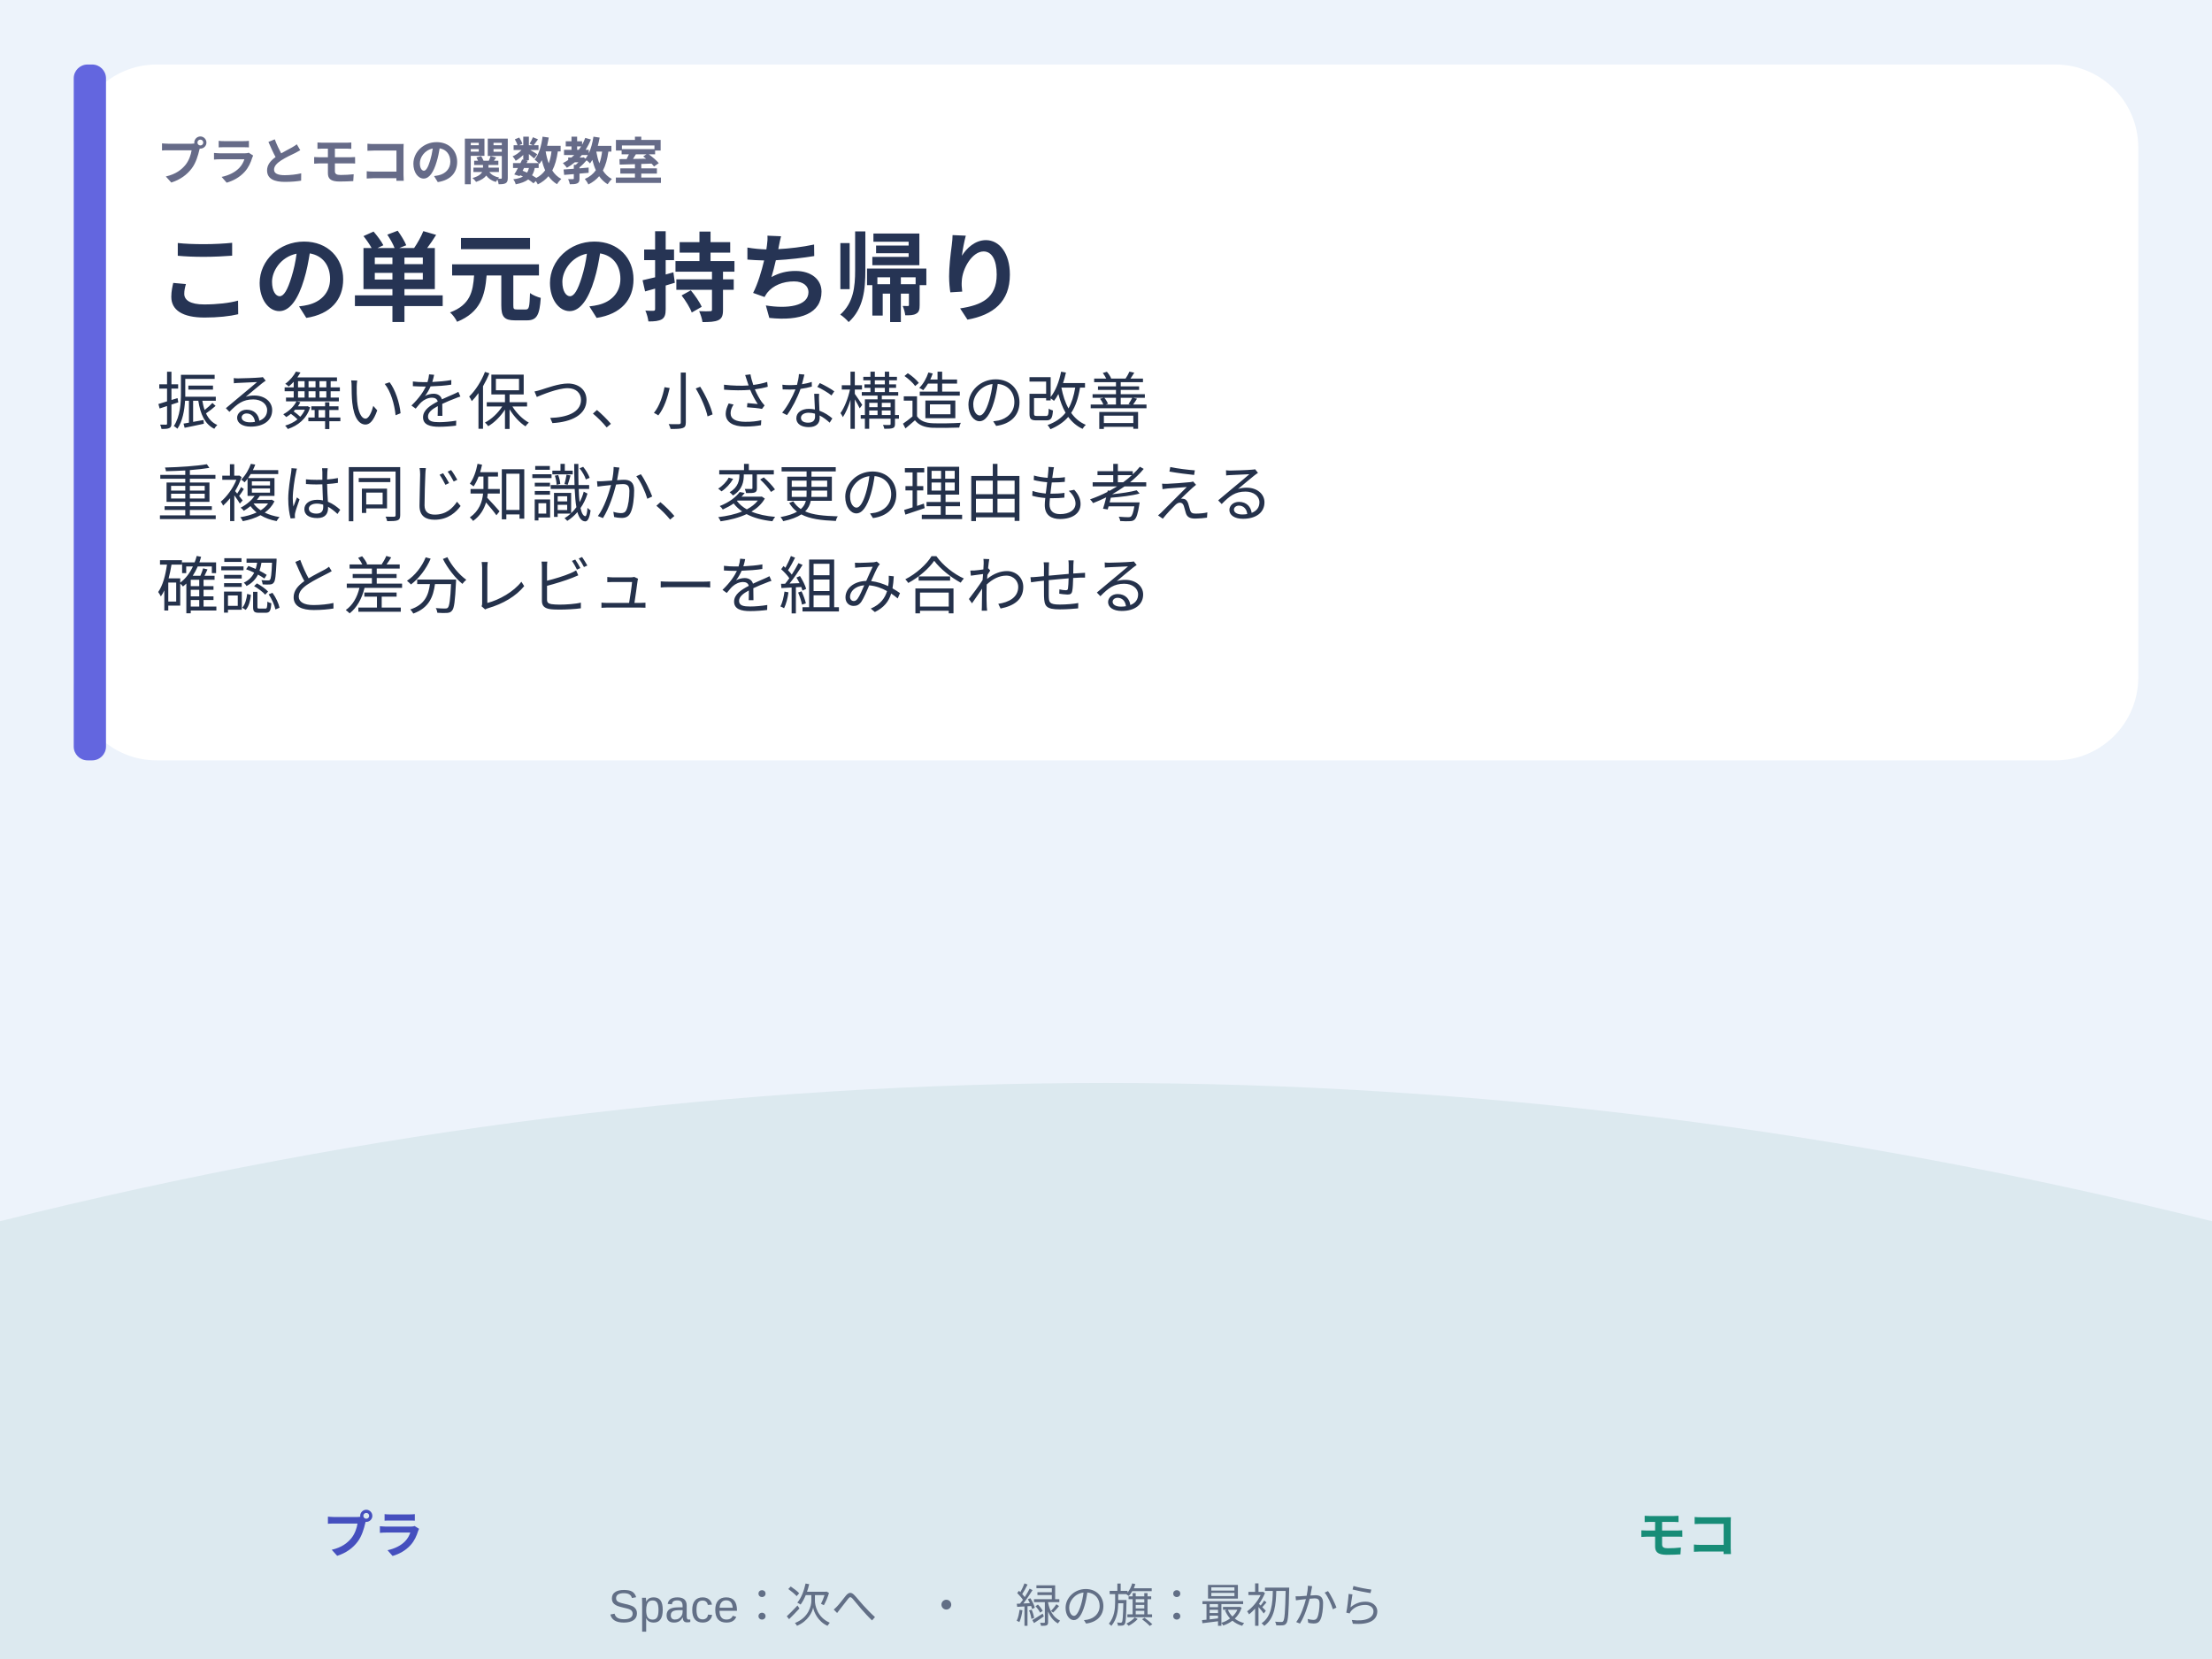
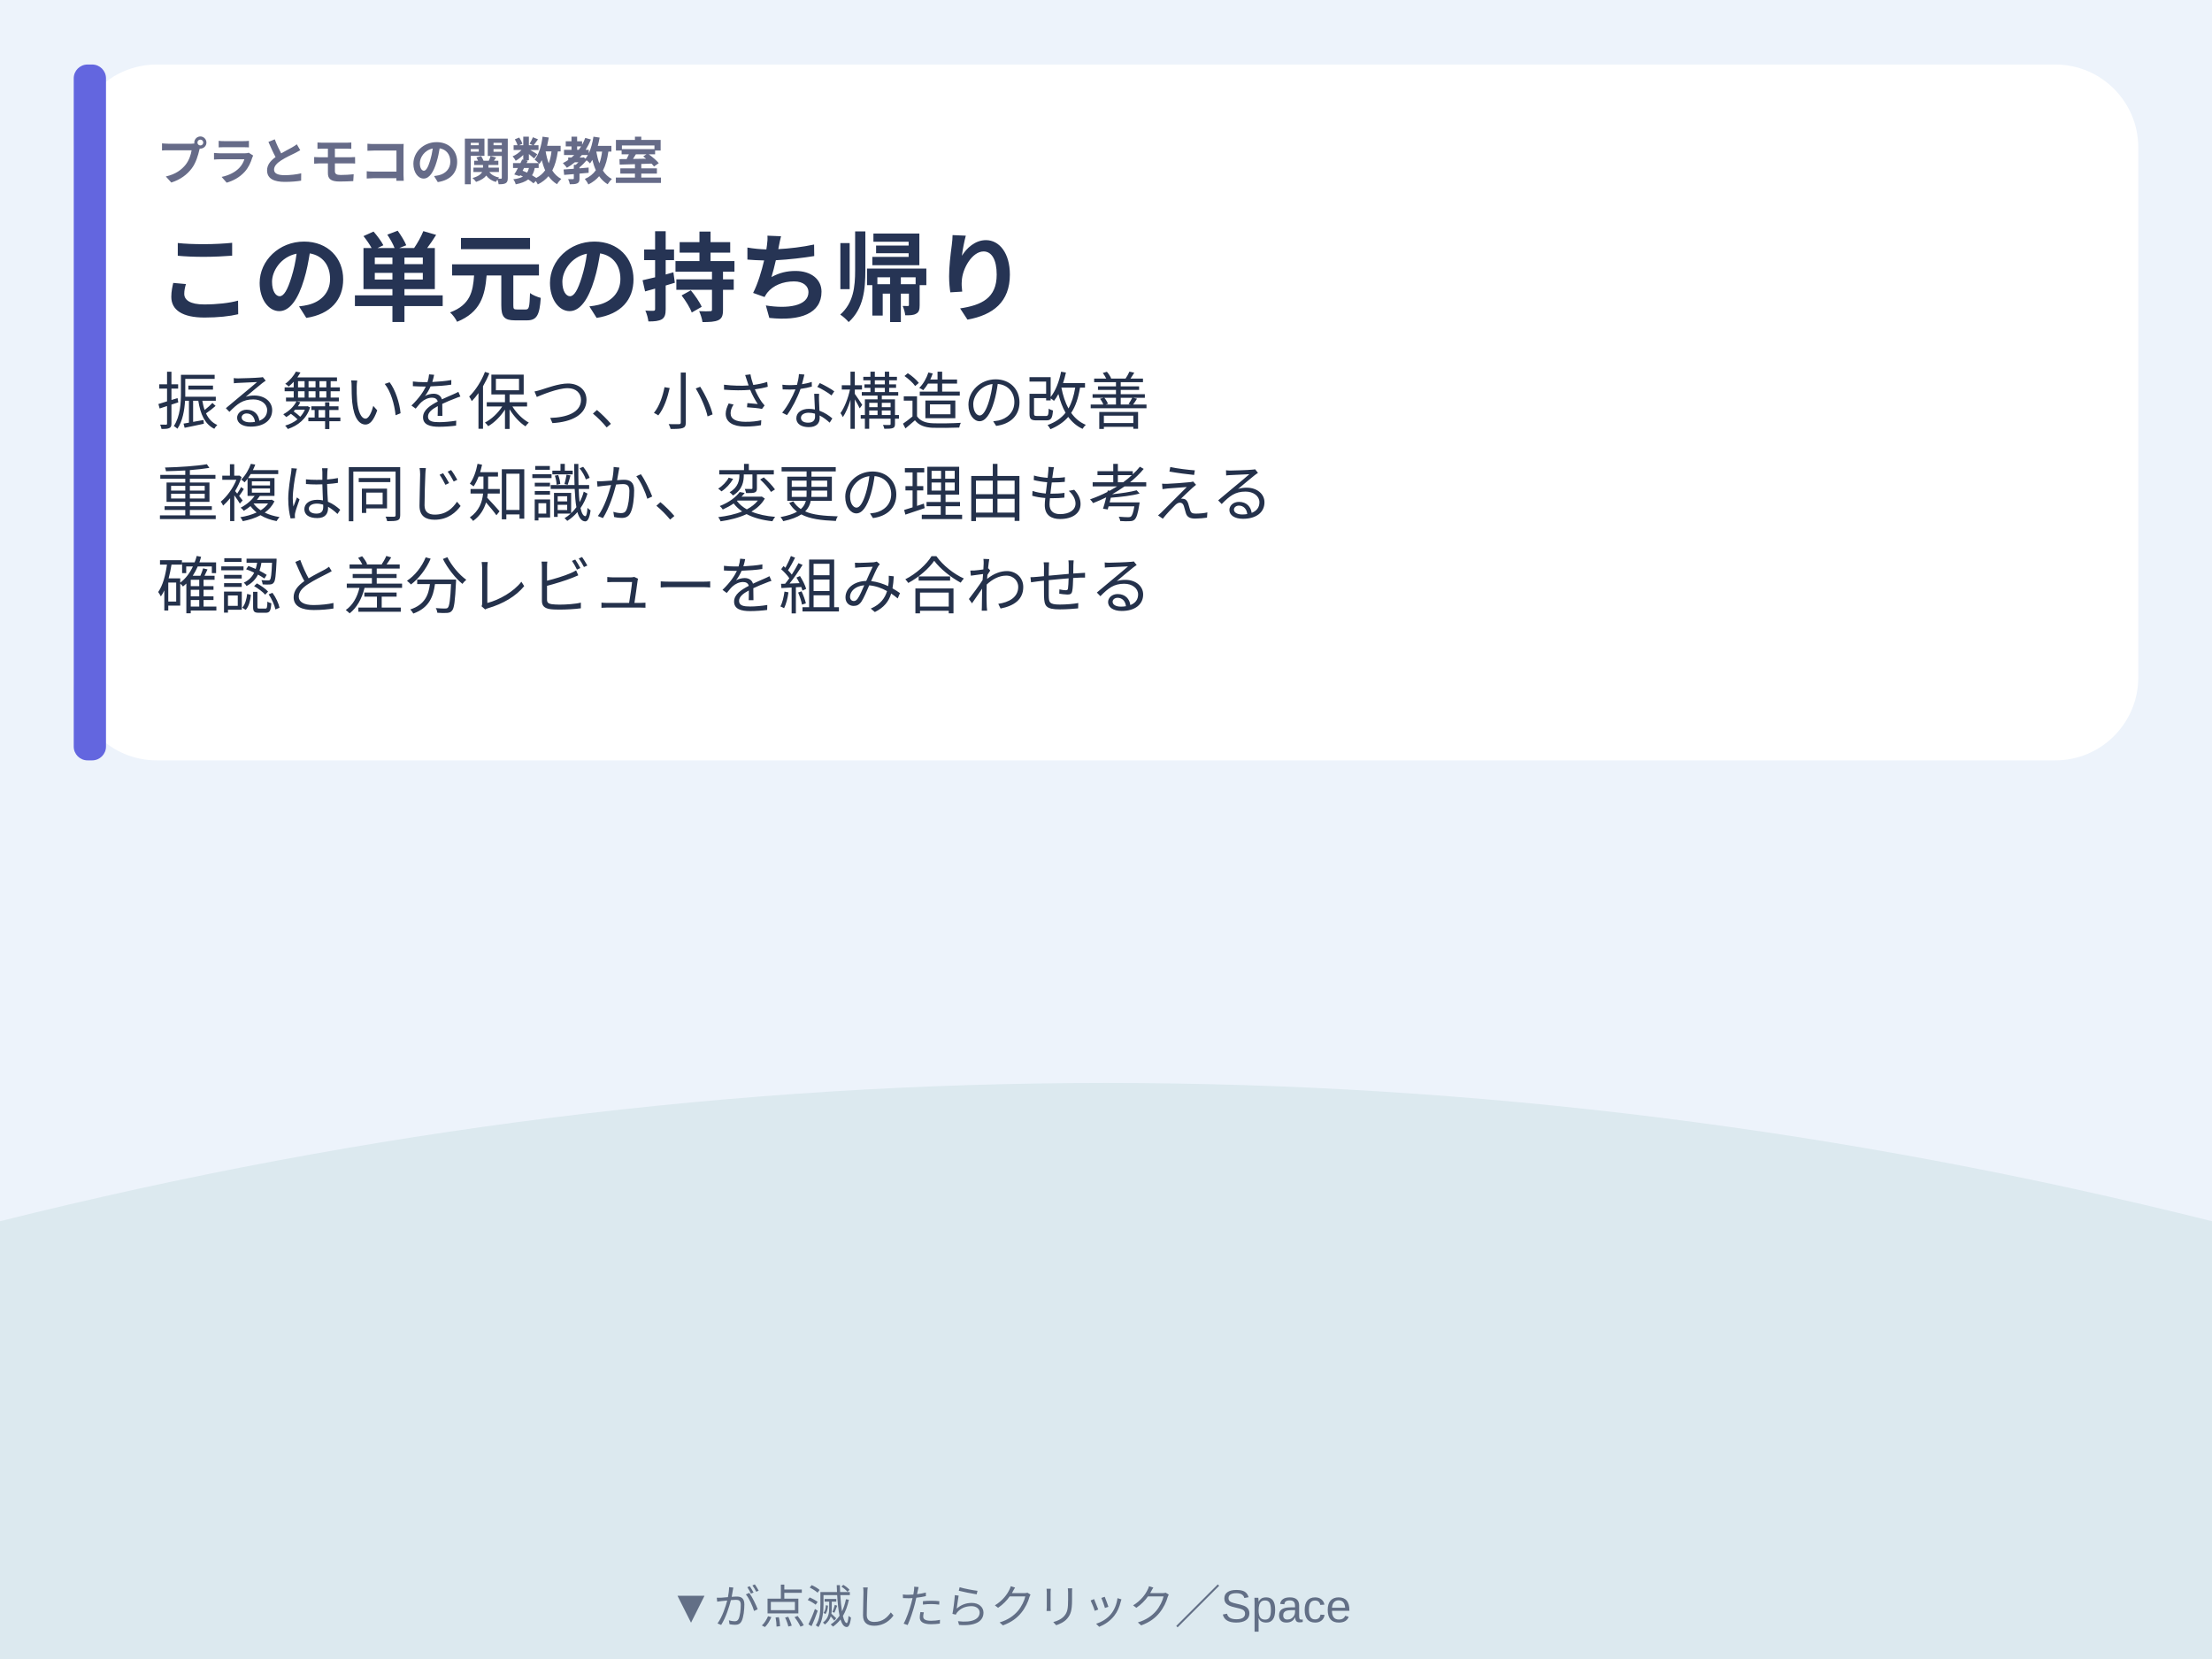
<svg xmlns="http://www.w3.org/2000/svg" width="480" height="360" viewBox="0 0 480 360">
  <g font-family="Noto Sans JP,Hiragino Kaku Gothic ProN,Arial,sans-serif">
    <rect width="480" height="360" fill="#edf3fb" />
    <path d="M0 265 Q240 205 480 265 V360 H0" fill="#dce9ef" />
    <rect x="16" y="14" width="448" height="151" rx="18" fill="white" />
    <rect x="16" y="14" width="7" height="151" rx="3" fill="#6366df" />
    <text x="34" y="39" font-size="11" font-weight="600" fill="#666b88">プラとモコの関数教室</text>
    <text x="34" y="68" font-size="21" font-weight="700" fill="#263454">この単元の持ち帰り</text>
    <text x="34" y="92" font-size="13.5" font-weight="500" fill="#24314b">振る舞いを保つ、小さな構造の改善</text>
    <text x="34" y="112" font-size="13.5" font-weight="500" fill="#24314b">重複は同じ知識か、変更の理由も考える</text>
    <text x="34" y="132" font-size="13.5" font-weight="500" fill="#24314b">確認と差分レビューを組み合わせる</text>
-     <text x="70" y="337" font-size="11" font-weight="700" fill="#454fbe">プラ</text>
-     <text x="355" y="337" font-size="11" font-weight="700" fill="#178c77">モコ</text>
-     <text x="132" y="352" font-size="10" font-weight="500" fill="#626f86">Space：次へ　・　緑の旗：最初から</text>
+     <text x="145" y="352" font-size="10" font-weight="500" fill="#626f86">▼が点滅したらクリック／Space</text>
  </g>
</svg>
